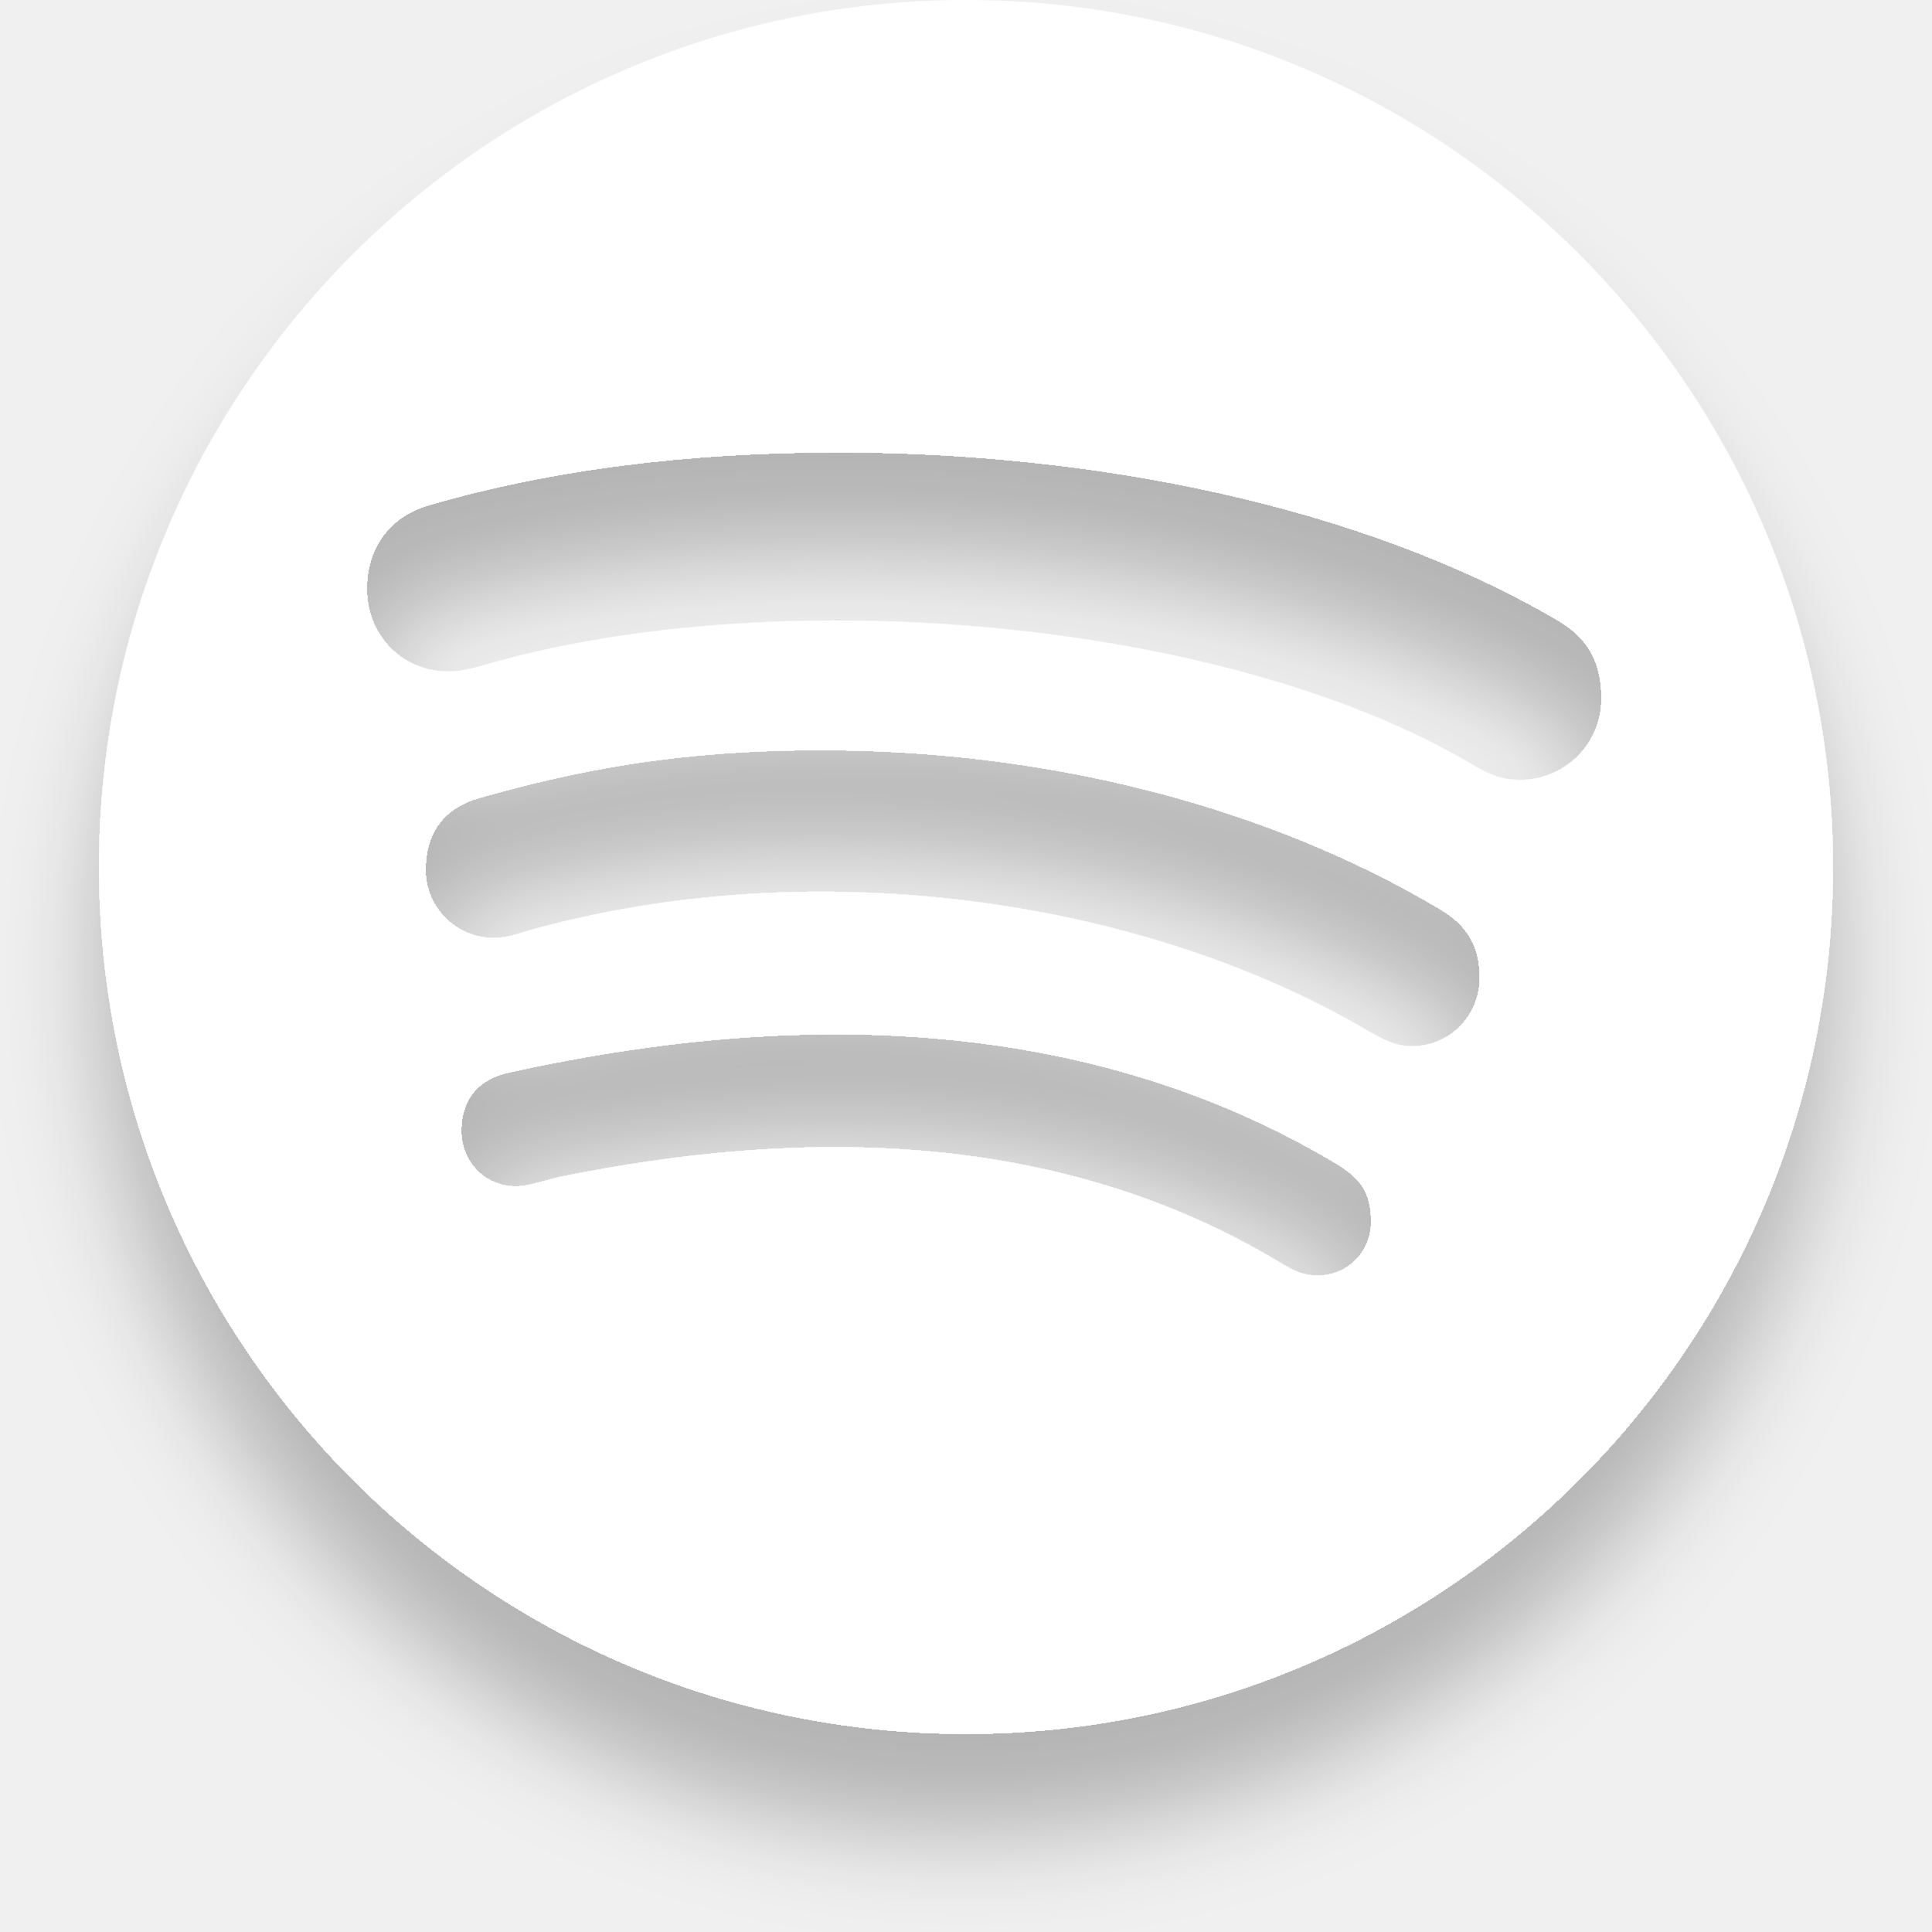
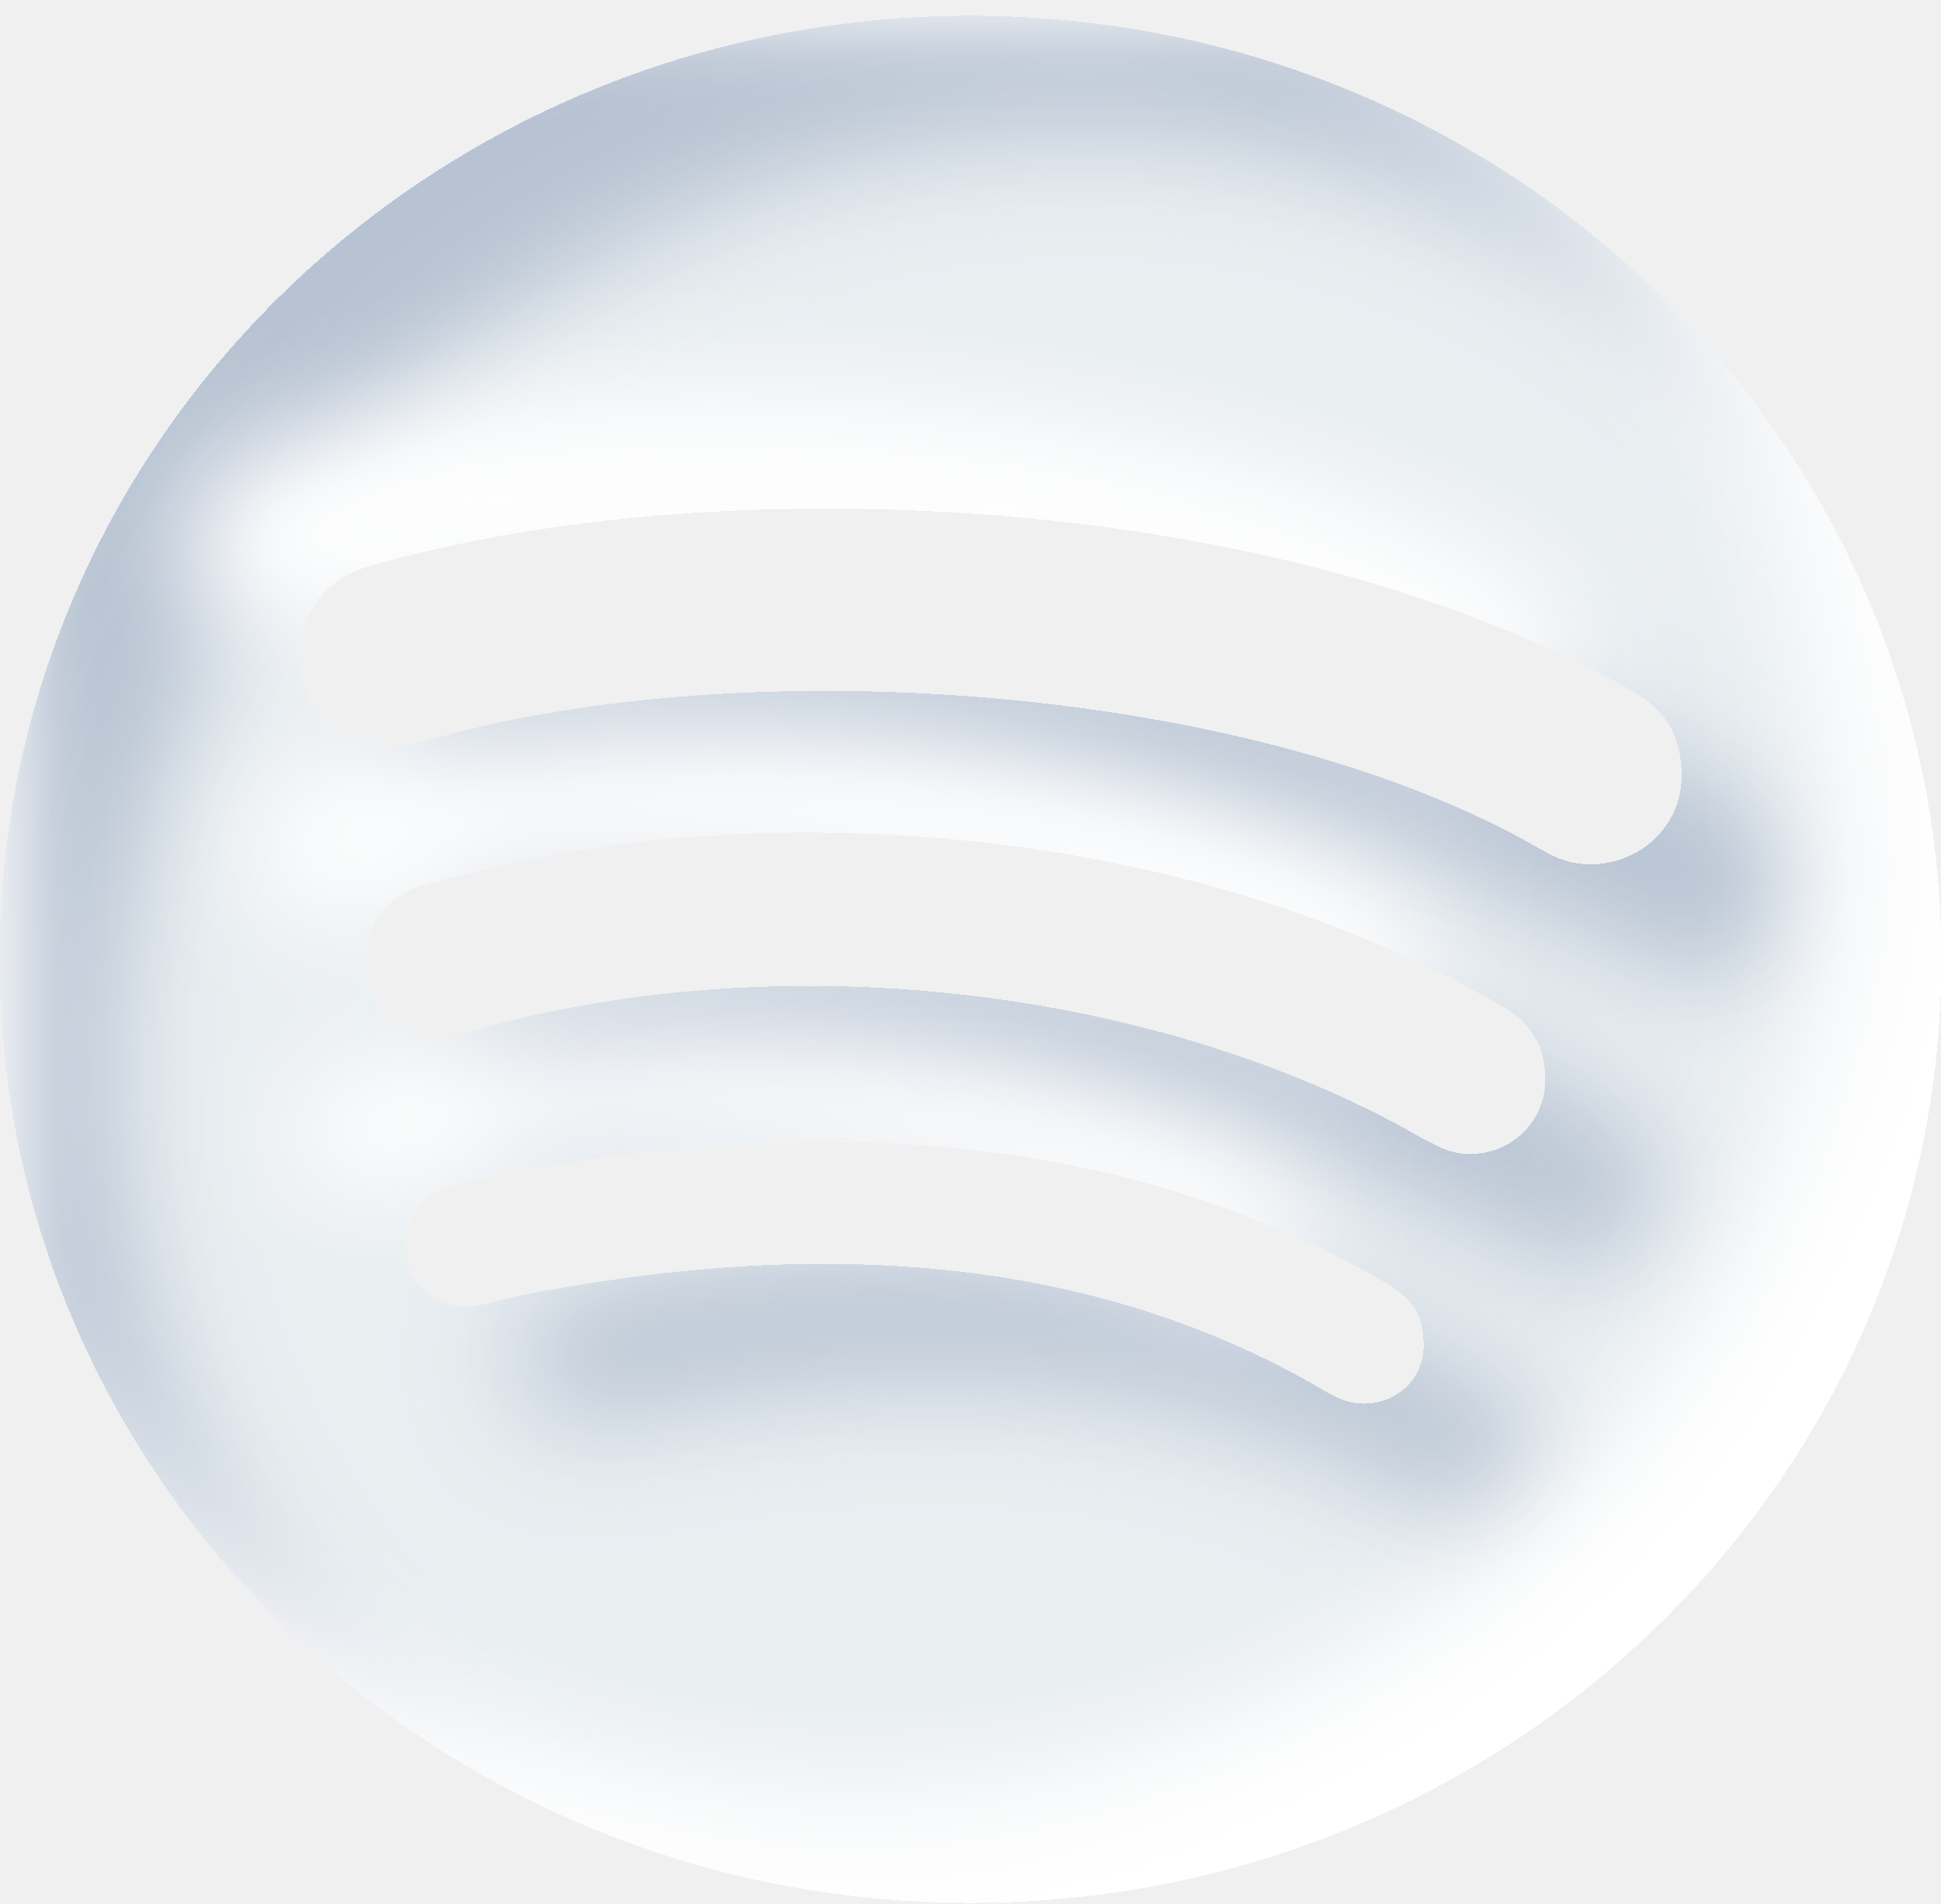
- <svg xmlns="http://www.w3.org/2000/svg" width="78" height="78" viewBox="0 0 78 78" fill="none">
-   <g filter="url(#filter0_d_97_92)">
-     <path d="M39 0C19.679 0 4 15.679 4 35C4 54.321 19.679 70 39 70C58.321 70 74 54.321 74 35C74 15.679 58.321 0 39 0ZM53.212 51.498C52.619 51.498 52.252 51.315 51.702 50.99C42.895 45.684 32.649 45.458 22.53 47.532C21.98 47.673 21.26 47.899 20.851 47.899C19.482 47.899 18.621 46.812 18.621 45.669C18.621 44.216 19.482 43.524 20.54 43.298C32.099 40.744 43.911 40.97 53.988 46.996C54.849 47.546 55.357 48.04 55.357 49.325C55.357 50.609 54.355 51.498 53.212 51.498ZM57.008 42.24C56.274 42.24 55.78 41.915 55.272 41.647C46.452 36.425 33.298 34.323 21.599 37.498C20.921 37.681 20.554 37.865 19.919 37.865C18.409 37.865 17.181 36.637 17.181 35.127C17.181 33.617 17.915 32.615 19.369 32.206C23.292 31.105 27.3 30.286 33.171 30.286C42.331 30.286 51.179 32.559 58.151 36.708C59.294 37.385 59.746 38.26 59.746 39.488C59.732 41.012 58.546 42.24 57.008 42.24ZM61.383 31.486C60.649 31.486 60.198 31.302 59.562 30.936C49.514 24.938 31.548 23.498 19.919 26.744C19.411 26.885 18.776 27.111 18.099 27.111C16.236 27.111 14.81 25.657 14.81 23.78C14.81 21.861 15.996 20.774 17.266 20.407C22.234 18.954 27.794 18.262 33.849 18.262C44.151 18.262 54.948 20.407 62.837 25.008C63.938 25.643 64.657 26.518 64.657 28.198C64.657 30.117 63.105 31.486 61.383 31.486Z" fill="white" />
+ <svg xmlns="http://www.w3.org/2000/svg" width="103" height="101" viewBox="0 0 103 101" fill="none">
+   <g filter="url(#filter0_ii_507_717)">
+     <path d="M51.5 0.86C23.071 0.86 0 23.278 0 50.902C0 78.525 23.071 100.943 51.5 100.943C79.929 100.943 103 78.525 103 50.902C103 23.278 79.929 0.86 51.5 0.86ZM72.412 74.49C71.539 74.49 70.999 74.228 70.189 73.763C57.231 66.177 42.155 65.854 27.266 68.82C26.456 69.022 25.397 69.344 24.795 69.344C22.78 69.344 21.514 67.791 21.514 66.156C21.514 64.078 22.78 63.089 24.338 62.766C41.345 59.114 58.727 59.437 73.554 68.053C74.82 68.84 75.568 69.546 75.568 71.382C75.568 73.219 74.094 74.49 72.412 74.49ZM77.998 61.253C76.918 61.253 76.191 60.789 75.443 60.406C62.465 52.94 43.111 49.933 25.895 54.473C24.899 54.735 24.359 54.998 23.424 54.998C21.202 54.998 19.396 53.242 19.396 51.083C19.396 48.924 20.475 47.491 22.614 46.906C28.387 45.332 34.285 44.162 42.924 44.162C56.401 44.162 69.421 47.411 79.68 53.343C81.362 54.312 82.026 55.563 82.026 57.318C82.005 59.498 80.261 61.253 77.998 61.253ZM84.435 45.877C83.355 45.877 82.691 45.615 81.756 45.09C66.971 36.514 40.535 34.456 23.424 39.097C22.677 39.299 21.742 39.622 20.745 39.622C18.004 39.622 15.907 37.544 15.907 34.86C15.907 32.116 17.651 30.562 19.52 30.037C26.83 27.959 35.012 26.97 43.92 26.97C59.08 26.97 74.966 30.037 86.574 36.615C88.194 37.523 89.253 38.775 89.253 41.176C89.253 43.92 86.969 45.877 84.435 45.877Z" fill="#E9EEF1" />
  </g>
  <defs>
-     <filter id="filter0_d_97_92" x="0" y="0" width="78" height="78" filterUnits="userSpaceOnUse" color-interpolation-filters="sRGB">
+     <filter id="filter0_ii_507_717" x="-6" y="-5.14" width="115" height="112.084" filterUnits="userSpaceOnUse" color-interpolation-filters="sRGB">
      <feFlood flood-opacity="0" result="BackgroundImageFix" />
+       <feBlend mode="normal" in="SourceGraphic" in2="BackgroundImageFix" result="shape" />
      <feColorMatrix in="SourceAlpha" type="matrix" values="0 0 0 0 0 0 0 0 0 0 0 0 0 0 0 0 0 0 127 0" result="hardAlpha" />
-       <feOffset dy="4" />
-       <feGaussianBlur stdDeviation="2" />
-       <feComposite in2="hardAlpha" operator="out" />
-       <feColorMatrix type="matrix" values="0 0 0 0 0 0 0 0 0 0 0 0 0 0 0 0 0 0 0.25 0" />
-       <feBlend mode="normal" in2="BackgroundImageFix" result="effect1_dropShadow_97_92" />
-       <feBlend mode="normal" in="SourceGraphic" in2="effect1_dropShadow_97_92" result="shape" />
+       <feOffset dx="6" dy="6" />
+       <feGaussianBlur stdDeviation="3" />
+       <feComposite in2="hardAlpha" operator="arithmetic" k2="-1" k3="1" />
+       <feColorMatrix type="matrix" values="0 0 0 0 0.651 0 0 0 0 0.706 0 0 0 0 0.784 0 0 0 0.75 0" />
+       <feBlend mode="normal" in2="shape" result="effect1_innerShadow_507_717" />
+       <feColorMatrix in="SourceAlpha" type="matrix" values="0 0 0 0 0 0 0 0 0 0 0 0 0 0 0 0 0 0 127 0" result="hardAlpha" />
+       <feOffset dx="-6" dy="-6" />
+       <feGaussianBlur stdDeviation="3" />
+       <feComposite in2="hardAlpha" operator="arithmetic" k2="-1" k3="1" />
+       <feColorMatrix type="matrix" values="0 0 0 0 1 0 0 0 0 1 0 0 0 0 1 0 0 0 1 0" />
+       <feBlend mode="normal" in2="effect1_innerShadow_507_717" result="effect2_innerShadow_507_717" />
    </filter>
  </defs>
</svg>
